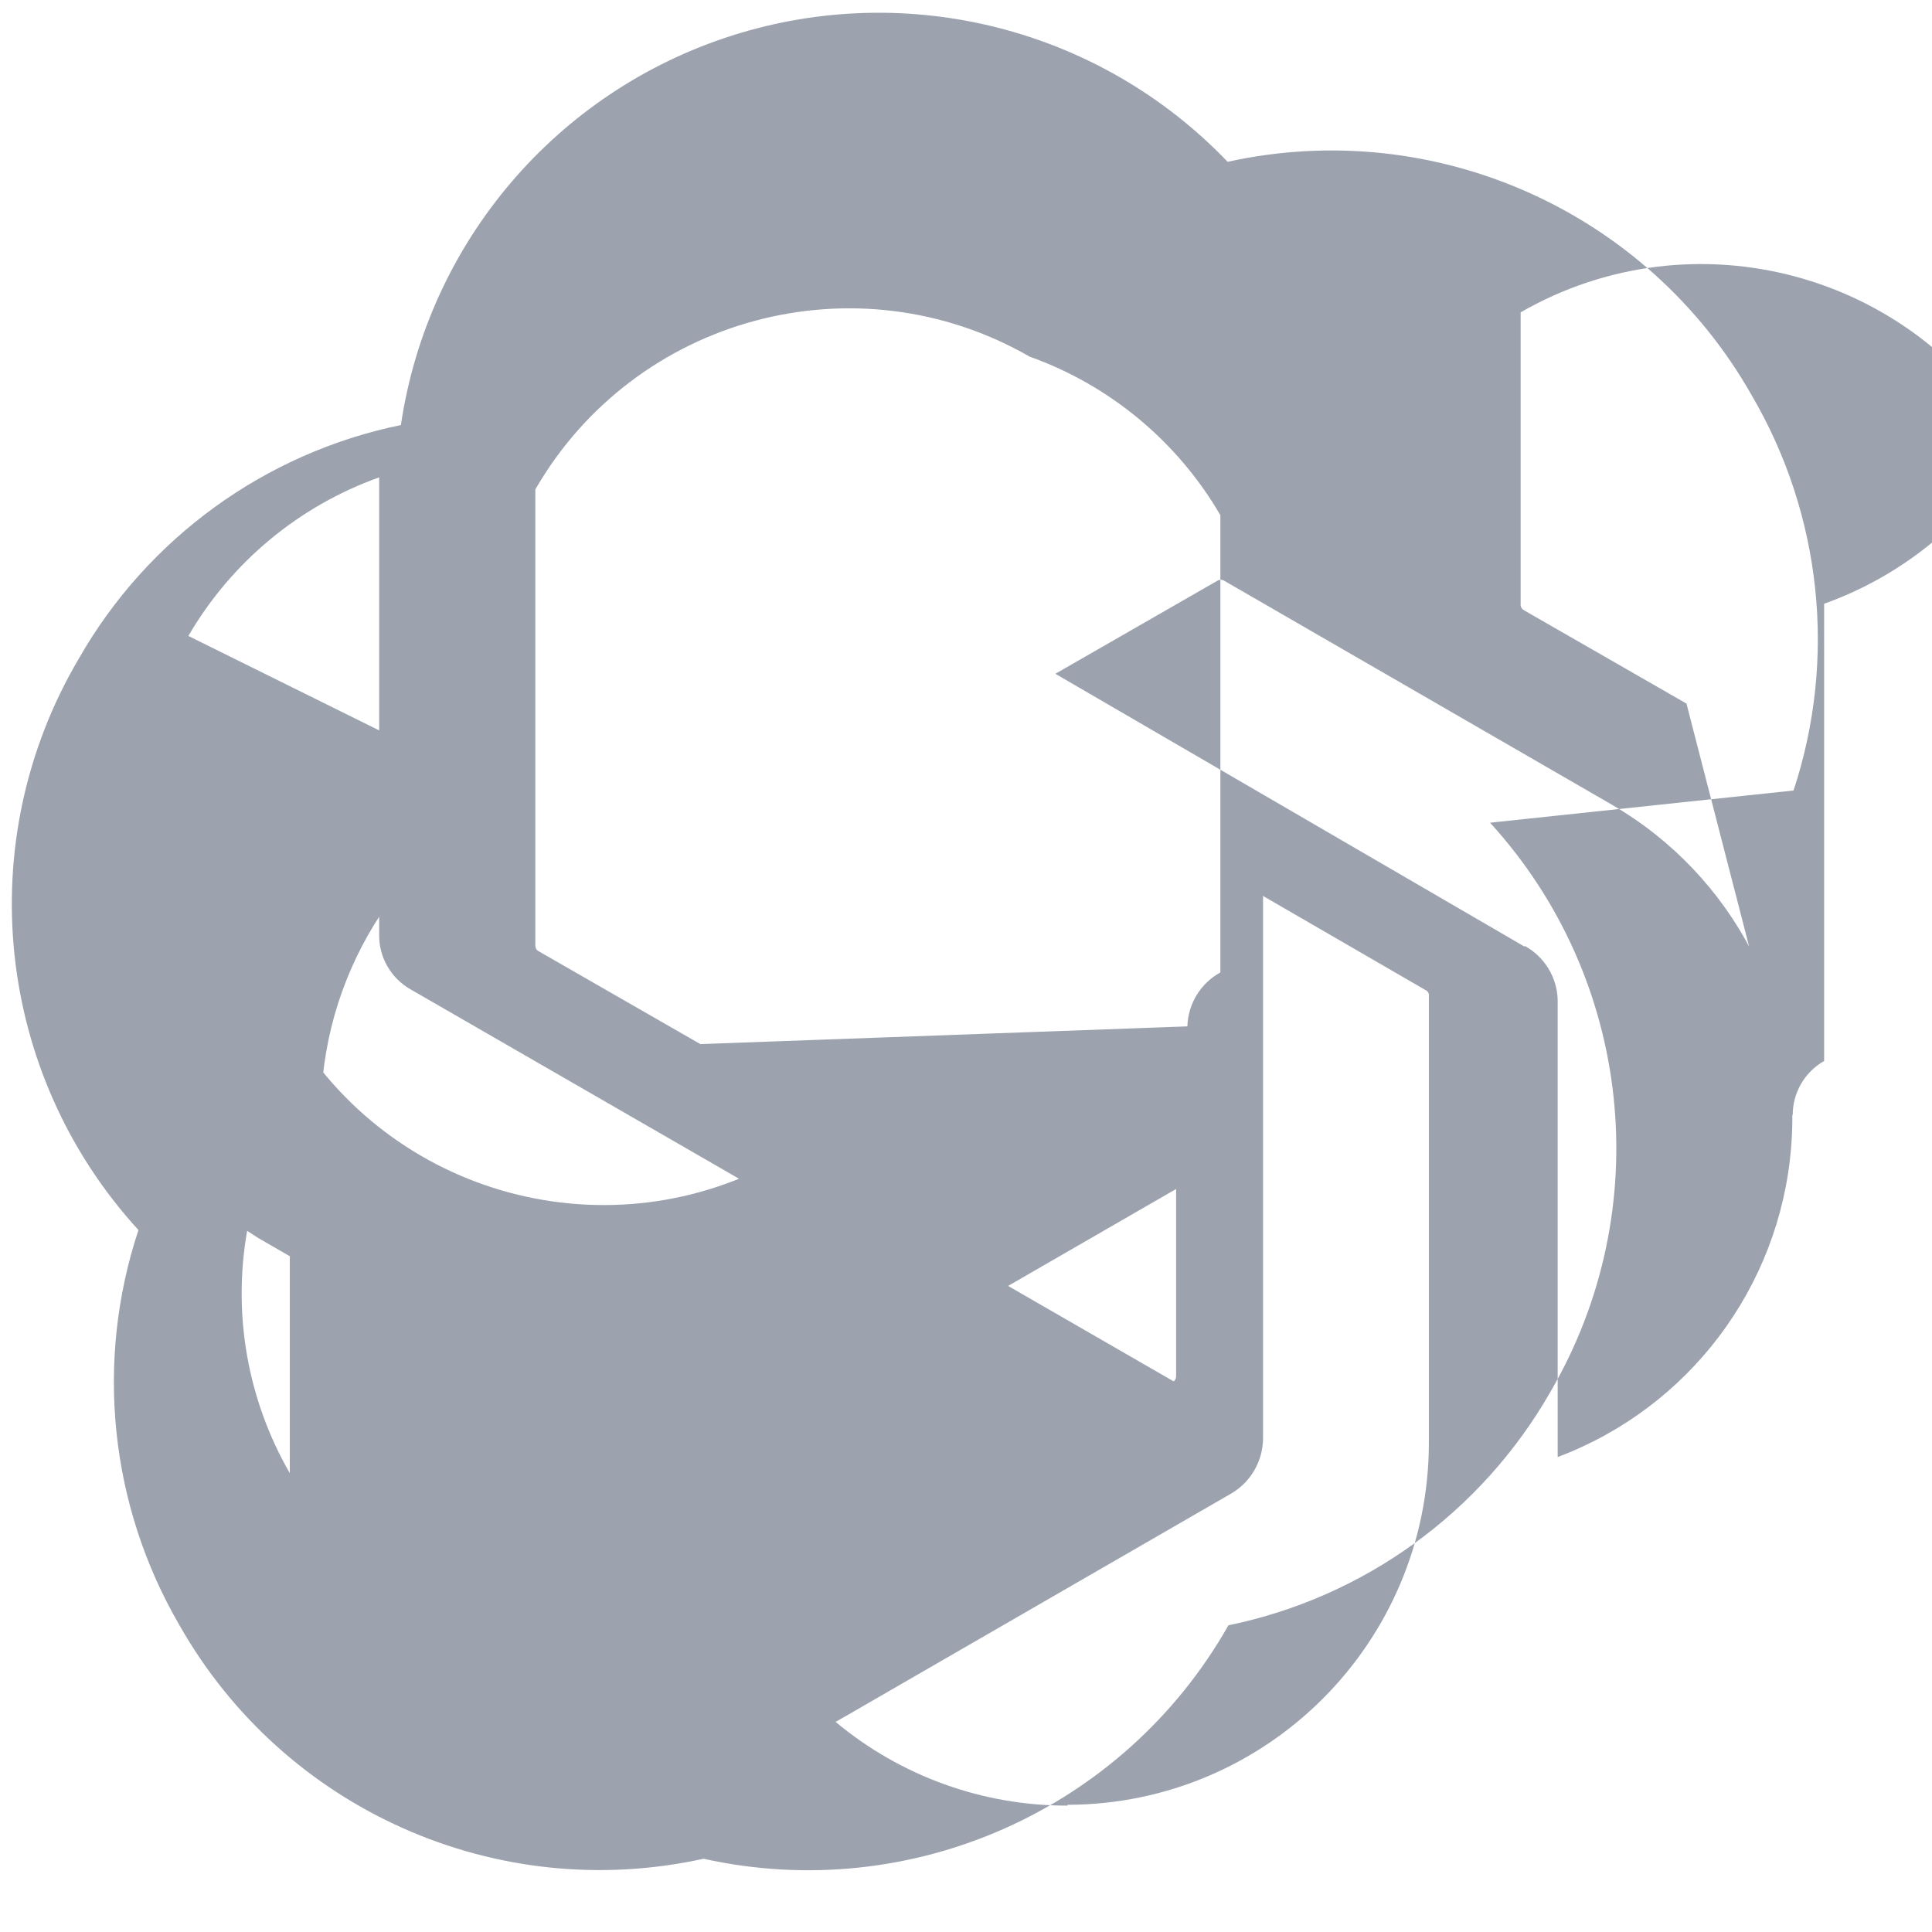
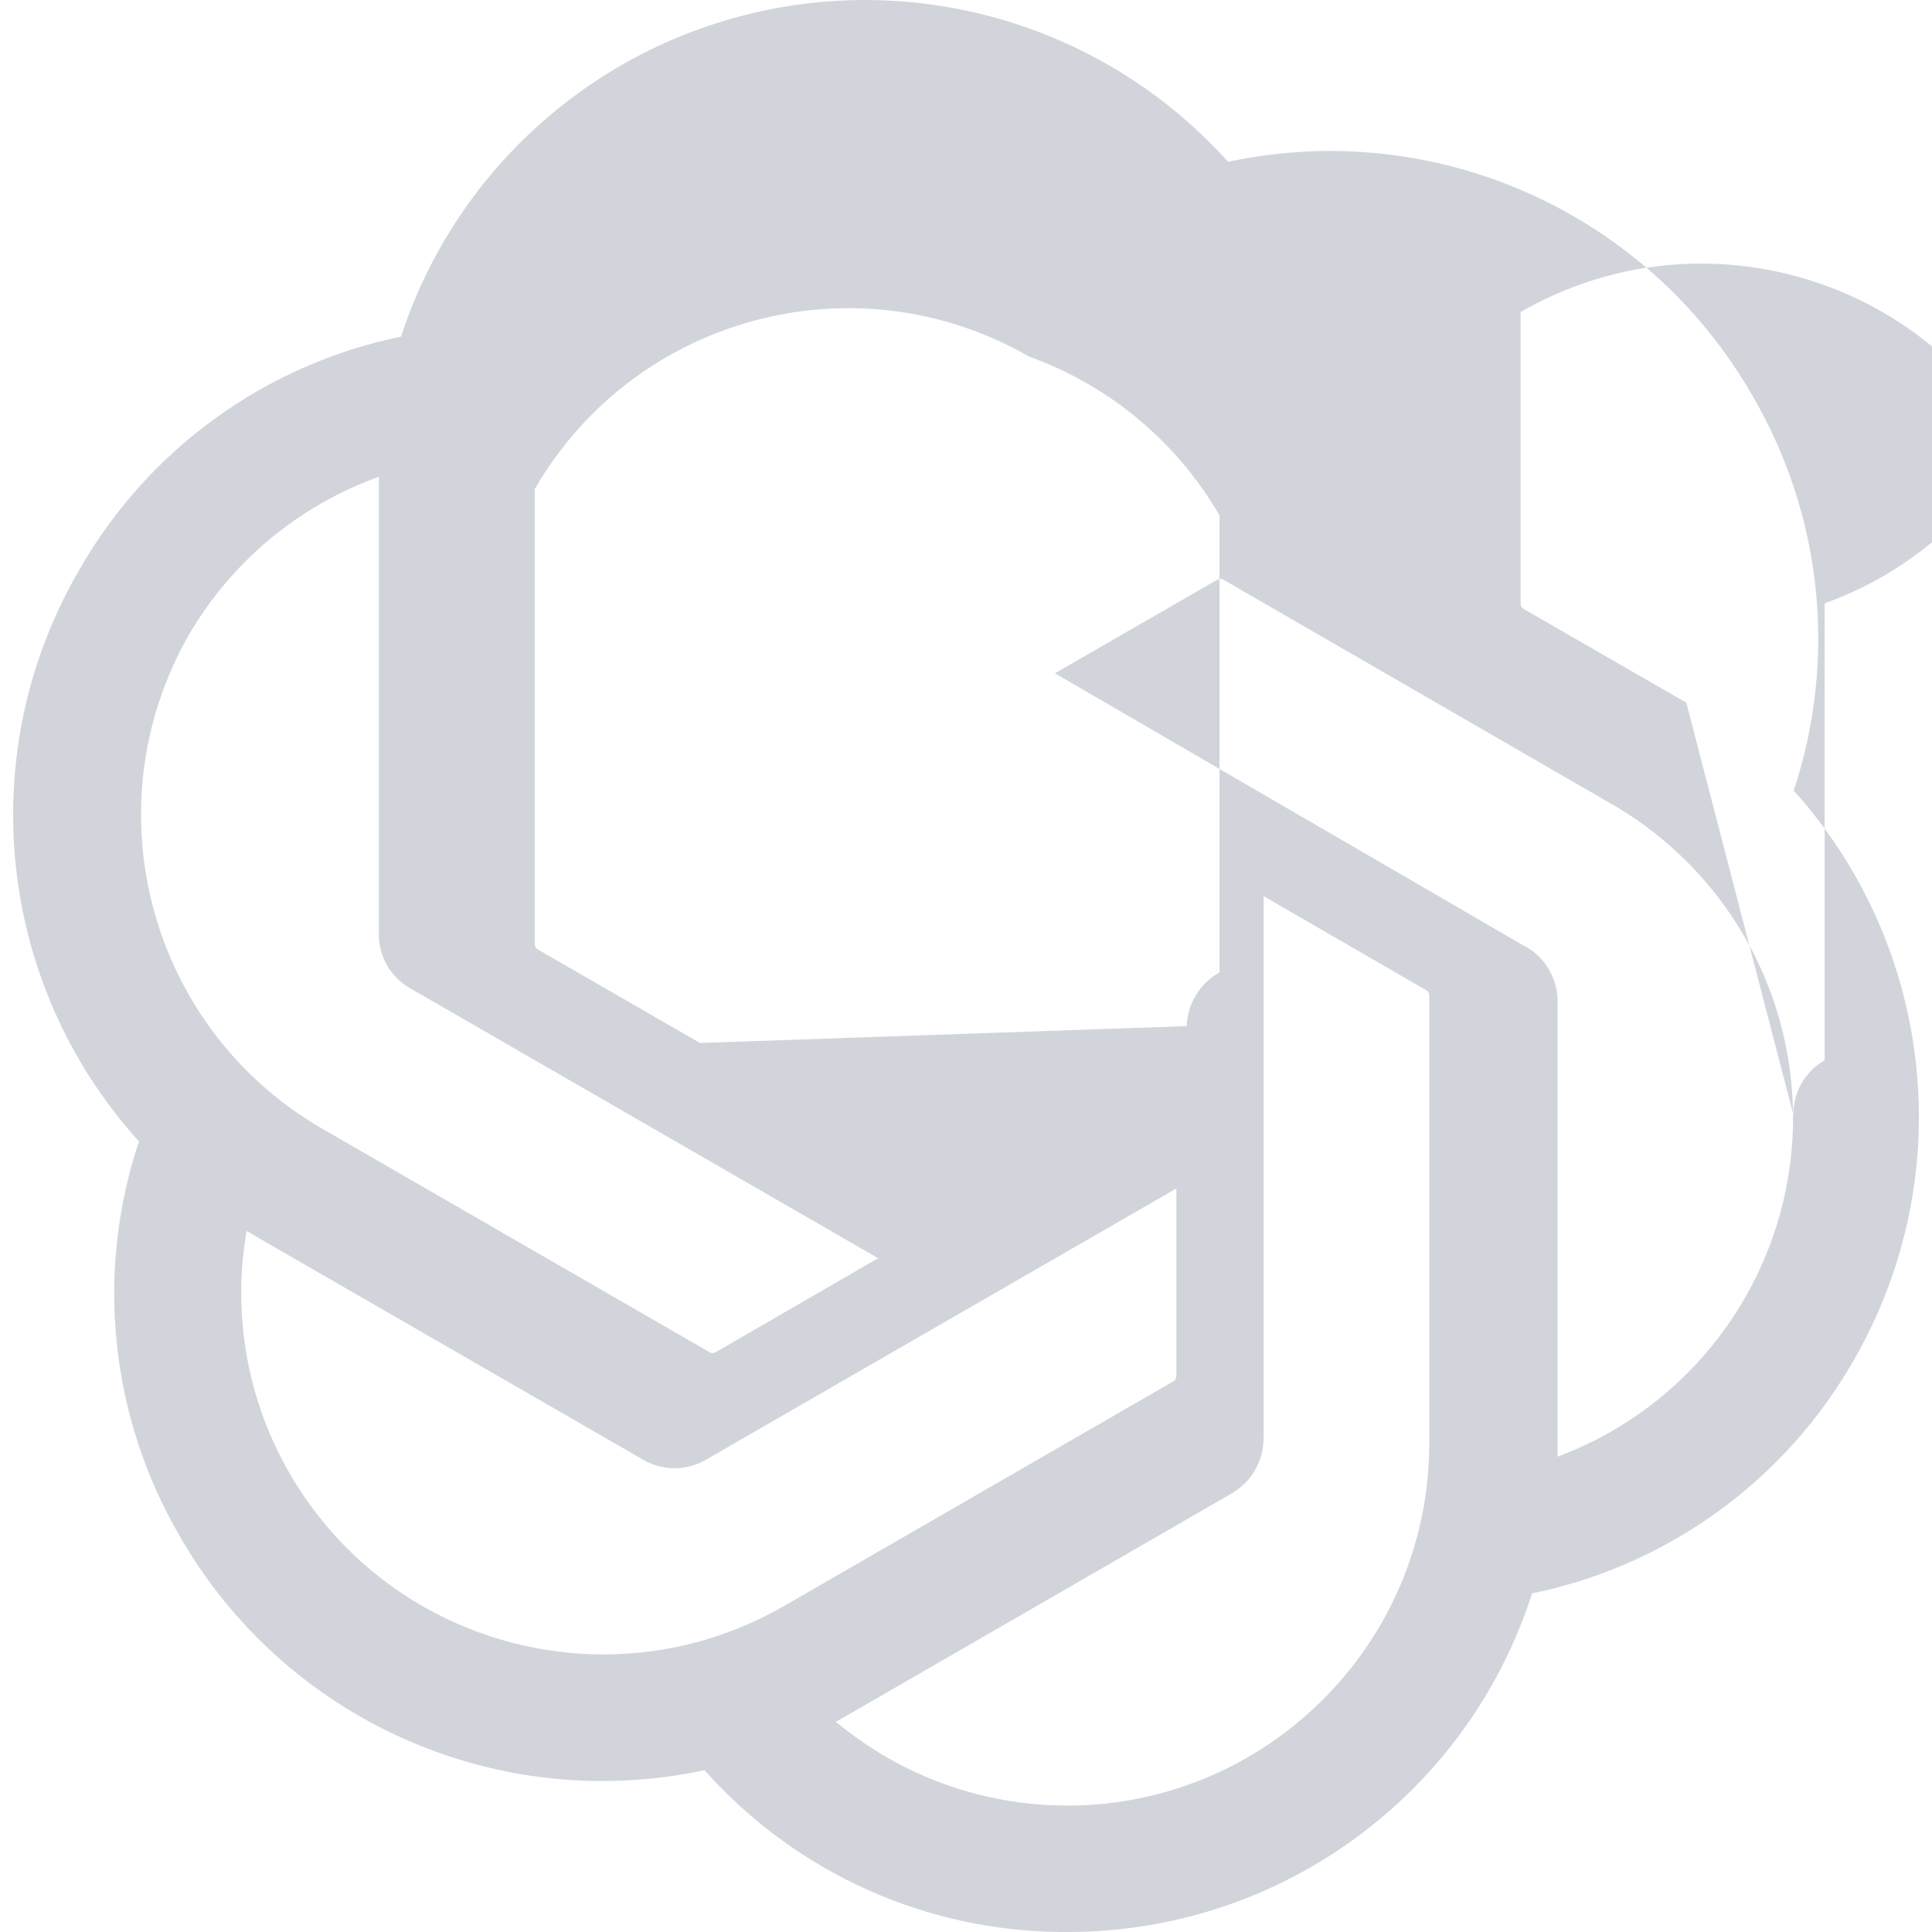
- <svg xmlns="http://www.w3.org/2000/svg" viewBox="0 0 24 24" fill="#9ca3af" aria-hidden="true">
-   <path d="M22.28 9.82a6 6 0 0 0-.52-4.91 6 6 0 0 0-6.51-2.9 6 6 0 0 0-10.27 3.27 6 6 0 0 0-4 2.9 6 6 0 0 0 .74 7.1 6 6 0 0 0 .51 4.91 6 6 0 0 0 6.51 2.9 6 6 0 0 0 6.52-2.9 6 6 0 0 0 4-2.9 6 6 0 0 0-.75-7.07zm-9.02 12.61a4.48 4.48 0 0 1-2.88-1.04l.14-.08 4.78-2.76a.8.8 0 0 0 .39-.68v-6.74l2.02 1.17a.07.07 0 0 1 .04.05v5.58a4.5 4.5 0 0 1-4.49 4.49zm-9.66-4.13a4.47 4.47 0 0 1-.53-3.01l.14.09 4.78 2.76a.77.77 0 0 0 .78 0l5.84-3.37v2.33a.08.08 0 0 1-.03.06l-4.84-2.79a4.5 4.5 0 0 1-6.14-1.65zM2.34 7.9a4.49 4.49 0 0 1 2.37-1.97v5.68a.77.77 0 0 0 .39.68l5.81 3.35-2.02 1.17a.08.08 0 0 1-.07 0l-4.83-2.79a4.5 4.5 0 0 1 2.35-4.14zm16.6 3.86l-5.83-3.39 2.02-1.16a.08.08 0 0 1 .07 0l4.83 2.79a4.5 4.5 0 0 1-.68 8.1v-5.68a.79.79 0 0 0-.41-.67zm2.01-3.02l-2.02-1.16a.08.08 0 0 1-.04-.06V3.88a4.5 4.5 0 0 1 6.14 1.65 4.49 4.49 0 0 1-2.37 1.97v5.68a.77.77 0 0 0-.39.68zm-12.25 4.23l-2.02-1.16a.08.08 0 0 1-.03-.06V6.08a4.5 4.5 0 0 1 6.14-1.65 4.49 4.49 0 0 1 2.37 1.97v5.68a.79.79 0 0 0-.41.67z" />
+ <svg xmlns="http://www.w3.org/2000/svg" viewBox="0 0 24 24" fill="#d1d5db" aria-hidden="true">
+   <path d="M22.282 9.821a5.985 5.985 0 0 0-.516-4.911 6.046 6.046 0 0 0-6.51-2.9A6.065 6.065 0 0 0 4.981 4.182a5.985 5.985 0 0 0-3.998 2.9 6.046 6.046 0 0 0 .743 7.097 5.98 5.98 0 0 0 .511 4.911 6.051 6.051 0 0 0 6.515 2.9A5.985 5.985 0 0 0 13.26 24a6.056 6.056 0 0 0 5.772-4.206 5.989 5.989 0 0 0 3.998-2.9 6.056 6.056 0 0 0-.748-7.073zm-9.022 12.608a4.476 4.476 0 0 1-2.876-1.041l.142-.08 4.778-2.758a.795.795 0 0 0 .393-.681v-6.737l2.02 1.169a.071.071 0 0 1 .038.052v5.583a4.504 4.504 0 0 1-4.495 4.494zm-9.661-4.125a4.471 4.471 0 0 1-.535-3.014l.142.085 4.783 2.758a.771.771 0 0 0 .781 0l5.843-3.369v2.332a.08.08 0 0 1-.033.061L9.74 19.95a4.499 4.499 0 0 1-6.141-1.646zM2.341 7.896a4.485 4.485 0 0 1 2.365-1.973V11.6a.766.766 0 0 0 .388.676l5.814 3.354-2.02 1.169a.076.076 0 0 1-.071 0l-4.83-2.787A4.504 4.504 0 0 1 2.341 7.896zm16.596 3.856L13.104 8.364l2.02-1.164a.076.076 0 0 1 .071 0l4.83 2.791a4.494 4.494 0 0 1-.676 8.104v-5.677a.79.79 0 0 0-.407-.667zm2.011-3.023l-2.02-1.164a.08.08 0 0 1-.038-.057V3.876a4.499 4.499 0 0 1 6.141 1.646 4.487 4.487 0 0 1-2.365 1.973v5.677a.766.766 0 0 0-.388.676zm-12.252 4.227l-2.02-1.164a.08.08 0 0 1-.033-.061V6.076a4.499 4.499 0 0 1 6.141-1.646 4.485 4.485 0 0 1 2.365 1.973v5.677a.79.79 0 0 0-.407.667z" />
</svg>
